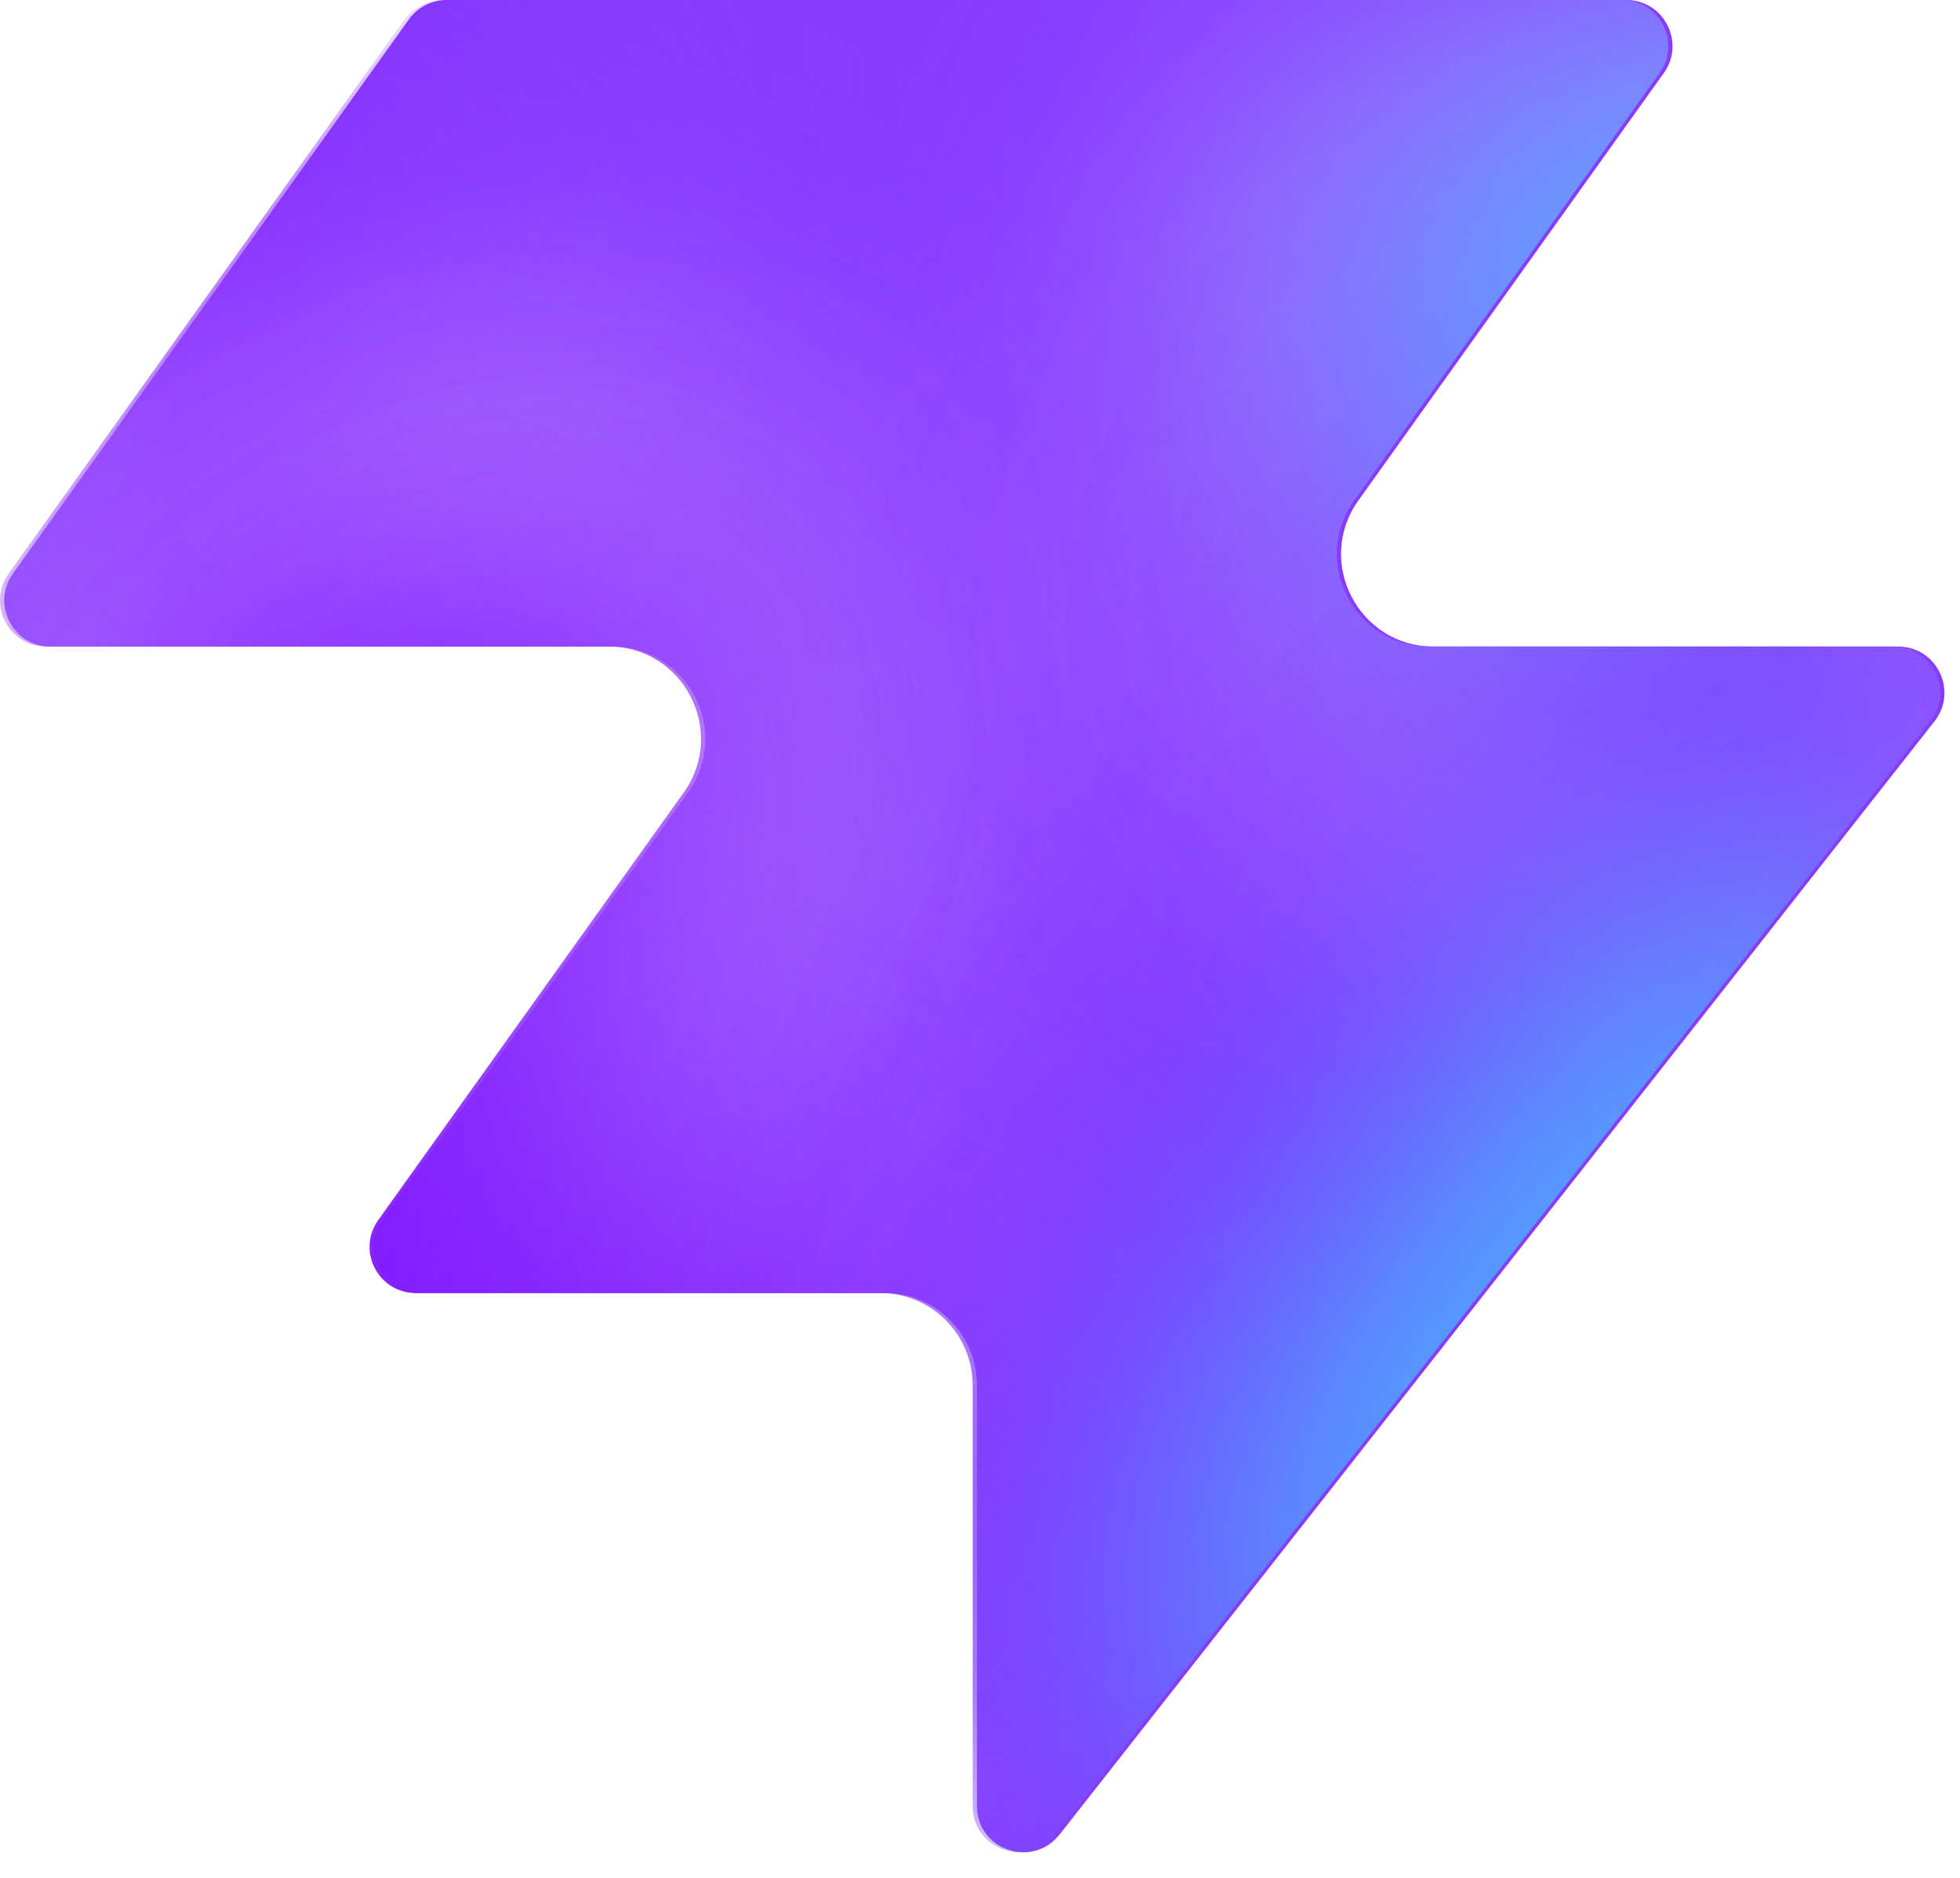
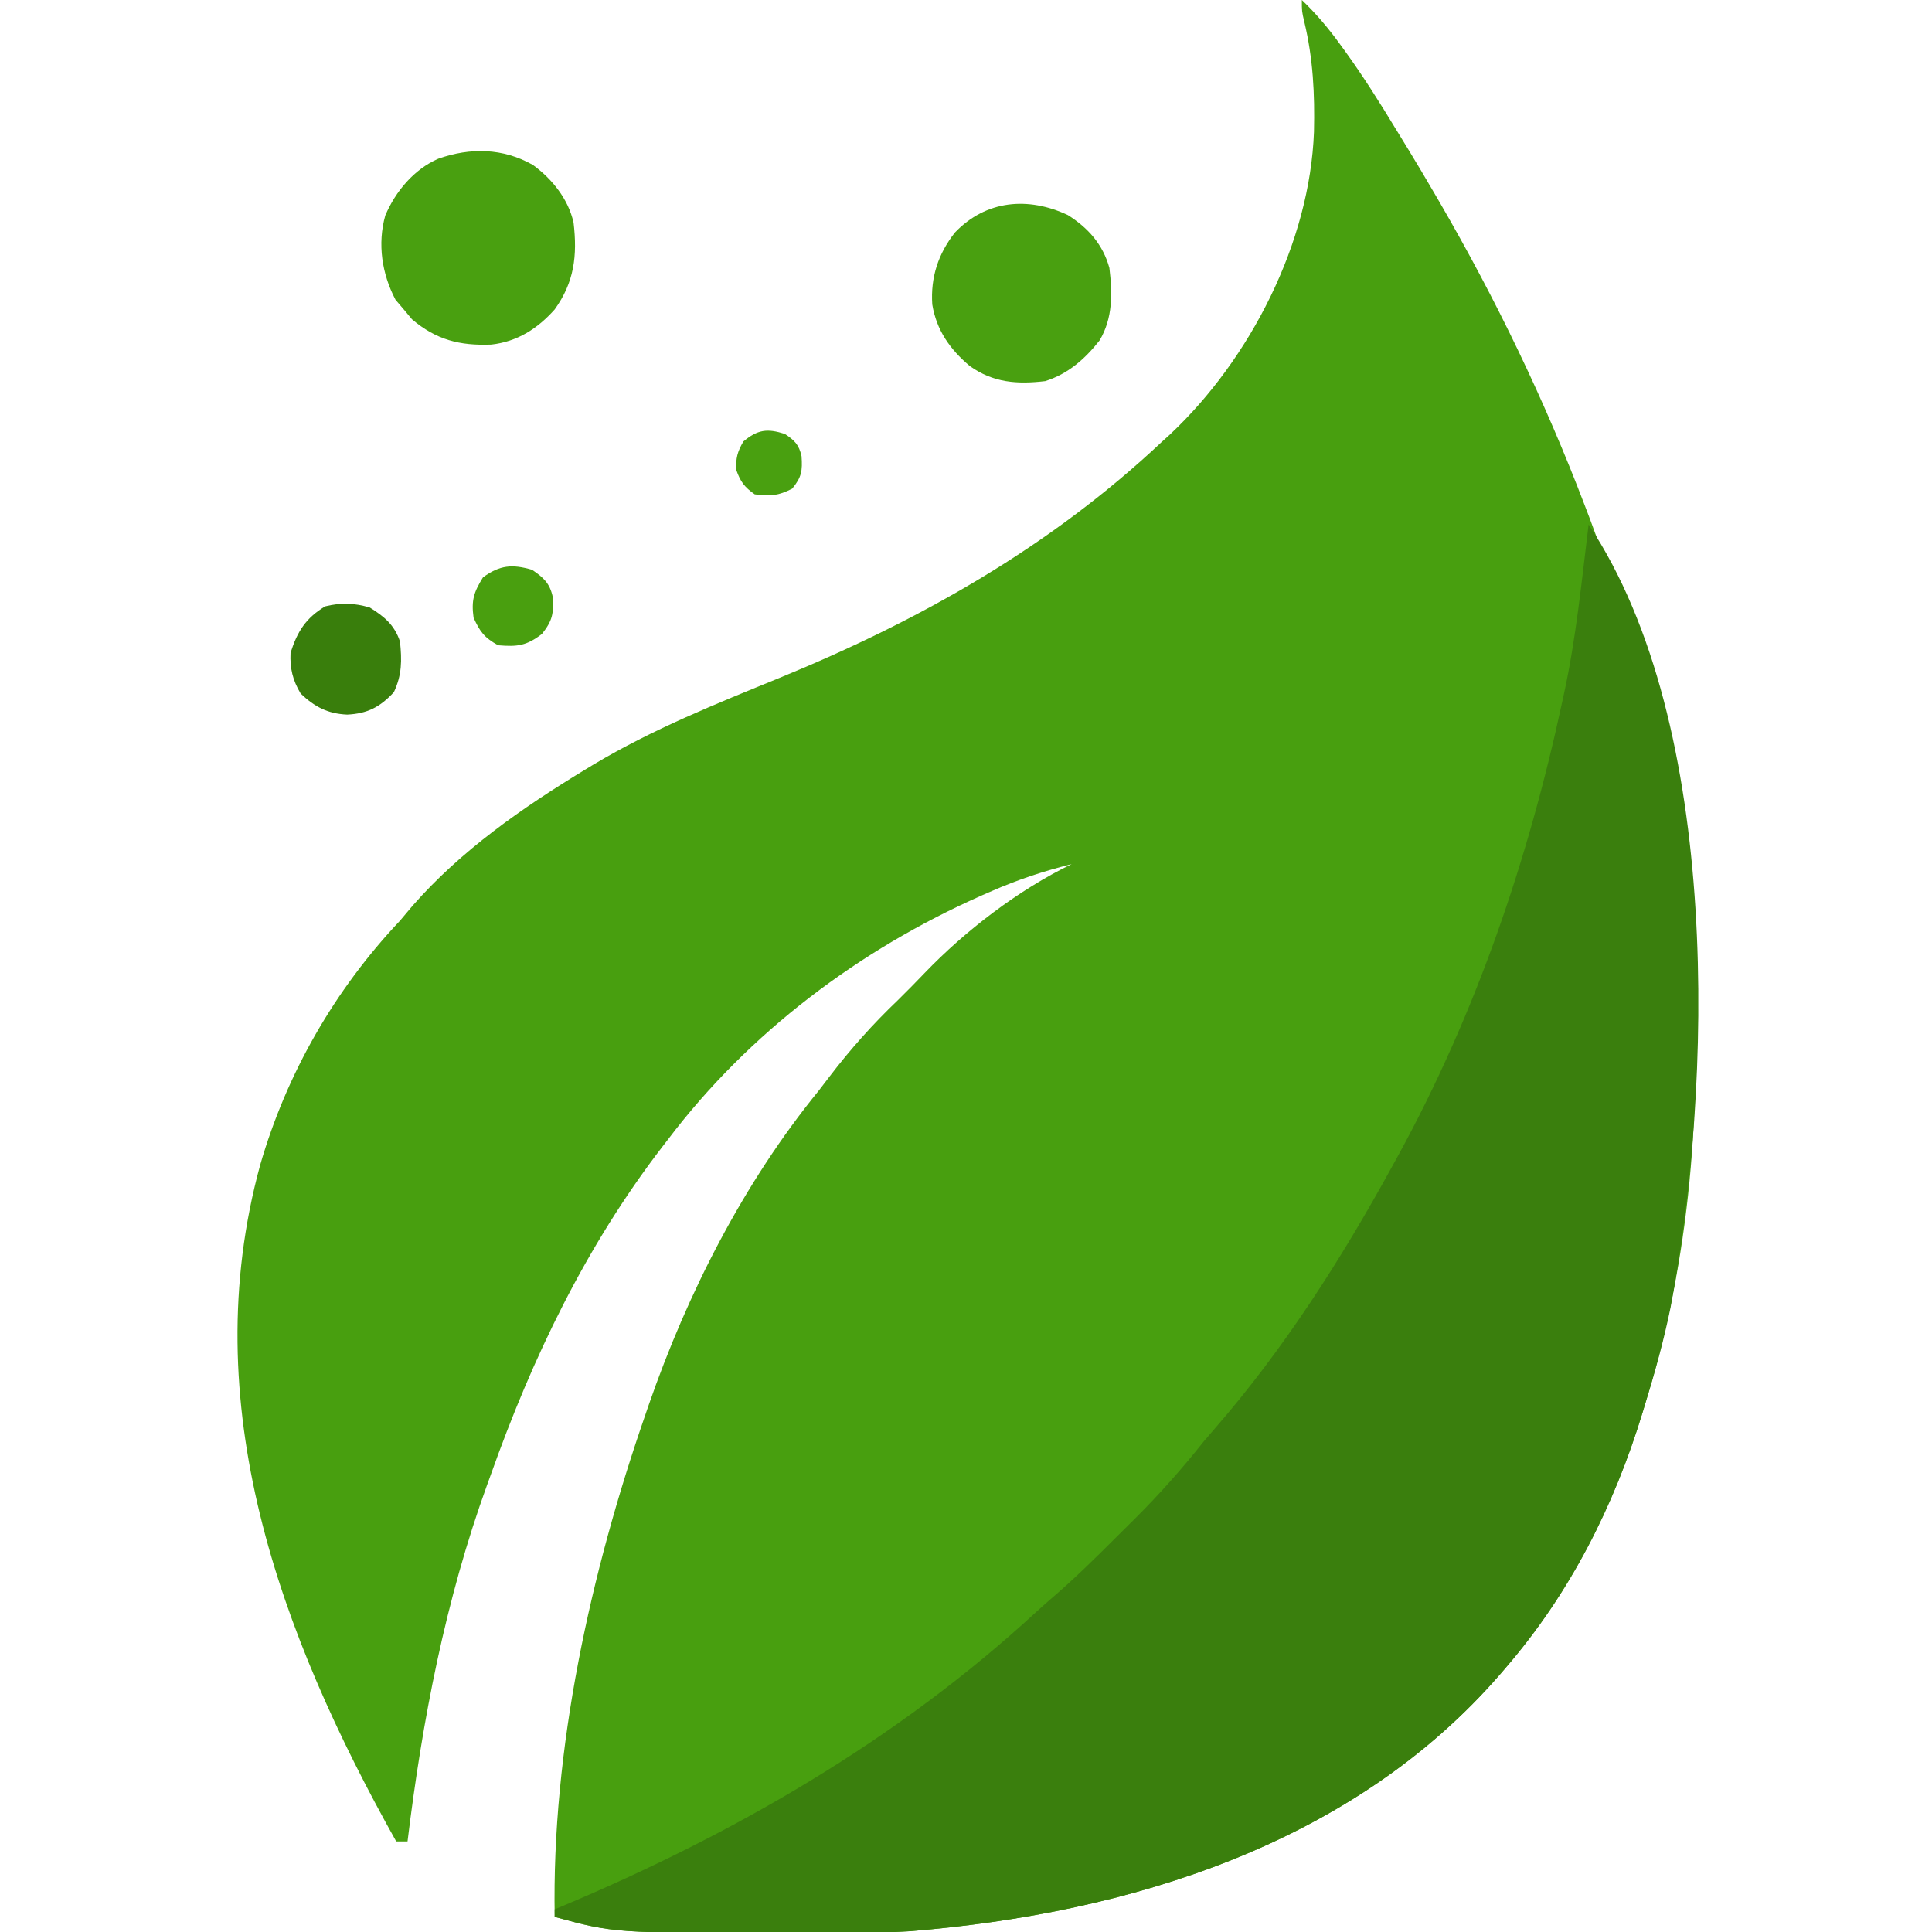
- <svg xmlns="http://www.w3.org/2000/svg" width="48" height="46" fill="none" viewBox="0 0 48 46">
-   <path fill="#863bff" d="M25.946 44.938c-.664.845-2.021.375-2.021-.698V33.937a2.26 2.26 0 0 0-2.262-2.262H10.287c-.92 0-1.456-1.04-.92-1.788l7.48-10.471c1.07-1.497 0-3.578-1.842-3.578H1.237c-.92 0-1.456-1.04-.92-1.788L10.013.474c.214-.297.556-.474.92-.474h28.894c.92 0 1.456 1.04.92 1.788l-7.48 10.471c-1.07 1.498 0 3.579 1.842 3.579h11.377c.943 0 1.473 1.088.89 1.83L25.947 44.94z" style="fill:#863bff;fill:color(display-p3 .525 .23 1);fill-opacity:1" />
-   <mask id="a" width="48" height="46" x="0" y="0" maskUnits="userSpaceOnUse" style="mask-type:alpha">
-     <path fill="#000" d="M25.842 44.938c-.664.844-2.021.375-2.021-.698V33.937a2.26 2.26 0 0 0-2.262-2.262H10.183c-.92 0-1.456-1.04-.92-1.788l7.48-10.471c1.07-1.498 0-3.579-1.842-3.579H1.133c-.92 0-1.456-1.04-.92-1.787L9.91.473c.214-.297.556-.474.92-.474h28.894c.92 0 1.456 1.04.92 1.788l-7.48 10.471c-1.07 1.498 0 3.578 1.842 3.578h11.377c.943 0 1.473 1.088.89 1.832L25.843 44.94z" style="fill:#000;fill-opacity:1" />
-   </mask>
-   <g mask="url(#a)">
-     <g filter="url(#b)">
-       <ellipse cx="5.508" cy="14.704" fill="#ede6ff" rx="5.508" ry="14.704" style="fill:#ede6ff;fill:color(display-p3 .927 .903 1);fill-opacity:1" transform="matrix(.00324 1 1 -.00324 -4.47 31.516)" />
-     </g>
-     <g filter="url(#c)">
-       <ellipse cx="10.399" cy="29.851" fill="#ede6ff" rx="10.399" ry="29.851" style="fill:#ede6ff;fill:color(display-p3 .927 .903 1);fill-opacity:1" transform="matrix(.00324 1 1 -.00324 -39.328 7.883)" />
-     </g>
-     <g filter="url(#d)">
-       <ellipse cx="5.508" cy="30.487" fill="#7e14ff" rx="5.508" ry="30.487" style="fill:#7e14ff;fill:color(display-p3 .492 .077 1);fill-opacity:1" transform="rotate(89.814 -25.913 -14.639)scale(1 -1)" />
-     </g>
-     <g filter="url(#e)">
-       <ellipse cx="5.508" cy="30.599" fill="#7e14ff" rx="5.508" ry="30.599" style="fill:#7e14ff;fill:color(display-p3 .492 .077 1);fill-opacity:1" transform="rotate(89.814 -32.644 -3.334)scale(1 -1)" />
-     </g>
-     <g filter="url(#f)">
-       <ellipse cx="5.508" cy="30.599" fill="#7e14ff" rx="5.508" ry="30.599" style="fill:#7e14ff;fill:color(display-p3 .492 .077 1);fill-opacity:1" transform="matrix(.00324 1 1 -.00324 -34.34 30.47)" />
-     </g>
-     <g filter="url(#g)">
-       <ellipse cx="14.072" cy="22.078" fill="#ede6ff" rx="14.072" ry="22.078" style="fill:#ede6ff;fill:color(display-p3 .927 .903 1);fill-opacity:1" transform="rotate(93.35 24.506 48.493)scale(-1 1)" />
-     </g>
-     <g filter="url(#h)">
-       <ellipse cx="3.47" cy="21.501" fill="#7e14ff" rx="3.47" ry="21.501" style="fill:#7e14ff;fill:color(display-p3 .492 .077 1);fill-opacity:1" transform="rotate(89.009 28.708 47.59)scale(-1 1)" />
-     </g>
-     <g filter="url(#i)">
-       <ellipse cx="3.47" cy="21.501" fill="#7e14ff" rx="3.47" ry="21.501" style="fill:#7e14ff;fill:color(display-p3 .492 .077 1);fill-opacity:1" transform="rotate(89.009 28.708 47.59)scale(-1 1)" />
-     </g>
-     <g filter="url(#j)">
-       <ellipse cx=".387" cy="8.972" fill="#7e14ff" rx="4.407" ry="29.108" style="fill:#7e14ff;fill:color(display-p3 .492 .077 1);fill-opacity:1" transform="rotate(39.51 .387 8.972)" />
-     </g>
-     <g filter="url(#k)">
-       <ellipse cx="47.523" cy="-6.092" fill="#7e14ff" rx="4.407" ry="29.108" style="fill:#7e14ff;fill:color(display-p3 .492 .077 1);fill-opacity:1" transform="rotate(37.892 47.523 -6.092)" />
-     </g>
-     <g filter="url(#l)">
-       <ellipse cx="41.412" cy="6.333" fill="#47bfff" rx="5.971" ry="9.665" style="fill:#47bfff;fill:color(display-p3 .28 .748 1);fill-opacity:1" transform="rotate(37.892 41.412 6.333)" />
-     </g>
-     <g filter="url(#m)">
-       <ellipse cx="-1.879" cy="38.332" fill="#7e14ff" rx="4.407" ry="29.108" style="fill:#7e14ff;fill:color(display-p3 .492 .077 1);fill-opacity:1" transform="rotate(37.892 -1.88 38.332)" />
-     </g>
-     <g filter="url(#n)">
-       <ellipse cx="-1.879" cy="38.332" fill="#7e14ff" rx="4.407" ry="29.108" style="fill:#7e14ff;fill:color(display-p3 .492 .077 1);fill-opacity:1" transform="rotate(37.892 -1.88 38.332)" />
-     </g>
-     <g filter="url(#o)">
-       <ellipse cx="35.651" cy="29.907" fill="#7e14ff" rx="4.407" ry="29.108" style="fill:#7e14ff;fill:color(display-p3 .492 .077 1);fill-opacity:1" transform="rotate(37.892 35.651 29.907)" />
-     </g>
-     <g filter="url(#p)">
-       <ellipse cx="38.418" cy="32.4" fill="#47bfff" rx="5.971" ry="15.297" style="fill:#47bfff;fill:color(display-p3 .28 .748 1);fill-opacity:1" transform="rotate(37.892 38.418 32.4)" />
-     </g>
-   </g>
-   <defs>
-     <filter id="b" width="60.045" height="41.654" x="-19.77" y="16.149" color-interpolation-filters="sRGB" filterUnits="userSpaceOnUse">
-       <feFlood flood-opacity="0" result="BackgroundImageFix" />
-       <feBlend in="SourceGraphic" in2="BackgroundImageFix" result="shape" />
-       <feGaussianBlur result="effect1_foregroundBlur_2002_17158" stdDeviation="7.659" />
-     </filter>
-     <filter id="c" width="90.34" height="51.437" x="-54.613" y="-7.533" color-interpolation-filters="sRGB" filterUnits="userSpaceOnUse">
-       <feFlood flood-opacity="0" result="BackgroundImageFix" />
-       <feBlend in="SourceGraphic" in2="BackgroundImageFix" result="shape" />
-       <feGaussianBlur result="effect1_foregroundBlur_2002_17158" stdDeviation="7.659" />
-     </filter>
-     <filter id="d" width="79.355" height="29.4" x="-49.64" y="2.03" color-interpolation-filters="sRGB" filterUnits="userSpaceOnUse">
-       <feFlood flood-opacity="0" result="BackgroundImageFix" />
-       <feBlend in="SourceGraphic" in2="BackgroundImageFix" result="shape" />
-       <feGaussianBlur result="effect1_foregroundBlur_2002_17158" stdDeviation="4.596" />
-     </filter>
-     <filter id="e" width="79.579" height="29.4" x="-45.045" y="20.029" color-interpolation-filters="sRGB" filterUnits="userSpaceOnUse">
-       <feFlood flood-opacity="0" result="BackgroundImageFix" />
-       <feBlend in="SourceGraphic" in2="BackgroundImageFix" result="shape" />
-       <feGaussianBlur result="effect1_foregroundBlur_2002_17158" stdDeviation="4.596" />
-     </filter>
-     <filter id="f" width="79.579" height="29.4" x="-43.513" y="21.178" color-interpolation-filters="sRGB" filterUnits="userSpaceOnUse">
-       <feFlood flood-opacity="0" result="BackgroundImageFix" />
-       <feBlend in="SourceGraphic" in2="BackgroundImageFix" result="shape" />
-       <feGaussianBlur result="effect1_foregroundBlur_2002_17158" stdDeviation="4.596" />
-     </filter>
-     <filter id="g" width="74.749" height="58.852" x="15.756" y="-17.901" color-interpolation-filters="sRGB" filterUnits="userSpaceOnUse">
-       <feFlood flood-opacity="0" result="BackgroundImageFix" />
-       <feBlend in="SourceGraphic" in2="BackgroundImageFix" result="shape" />
-       <feGaussianBlur result="effect1_foregroundBlur_2002_17158" stdDeviation="7.659" />
-     </filter>
-     <filter id="h" width="61.377" height="25.362" x="23.548" y="2.284" color-interpolation-filters="sRGB" filterUnits="userSpaceOnUse">
-       <feFlood flood-opacity="0" result="BackgroundImageFix" />
-       <feBlend in="SourceGraphic" in2="BackgroundImageFix" result="shape" />
-       <feGaussianBlur result="effect1_foregroundBlur_2002_17158" stdDeviation="4.596" />
-     </filter>
-     <filter id="i" width="61.377" height="25.362" x="23.548" y="2.284" color-interpolation-filters="sRGB" filterUnits="userSpaceOnUse">
-       <feFlood flood-opacity="0" result="BackgroundImageFix" />
-       <feBlend in="SourceGraphic" in2="BackgroundImageFix" result="shape" />
-       <feGaussianBlur result="effect1_foregroundBlur_2002_17158" stdDeviation="4.596" />
-     </filter>
-     <filter id="j" width="56.045" height="63.649" x="-27.636" y="-22.853" color-interpolation-filters="sRGB" filterUnits="userSpaceOnUse">
-       <feFlood flood-opacity="0" result="BackgroundImageFix" />
-       <feBlend in="SourceGraphic" in2="BackgroundImageFix" result="shape" />
-       <feGaussianBlur result="effect1_foregroundBlur_2002_17158" stdDeviation="4.596" />
-     </filter>
-     <filter id="k" width="54.814" height="64.646" x="20.116" y="-38.415" color-interpolation-filters="sRGB" filterUnits="userSpaceOnUse">
-       <feFlood flood-opacity="0" result="BackgroundImageFix" />
-       <feBlend in="SourceGraphic" in2="BackgroundImageFix" result="shape" />
-       <feGaussianBlur result="effect1_foregroundBlur_2002_17158" stdDeviation="4.596" />
-     </filter>
-     <filter id="l" width="33.541" height="35.313" x="24.641" y="-11.323" color-interpolation-filters="sRGB" filterUnits="userSpaceOnUse">
-       <feFlood flood-opacity="0" result="BackgroundImageFix" />
-       <feBlend in="SourceGraphic" in2="BackgroundImageFix" result="shape" />
-       <feGaussianBlur result="effect1_foregroundBlur_2002_17158" stdDeviation="4.596" />
-     </filter>
-     <filter id="m" width="54.814" height="64.646" x="-29.286" y="6.009" color-interpolation-filters="sRGB" filterUnits="userSpaceOnUse">
-       <feFlood flood-opacity="0" result="BackgroundImageFix" />
-       <feBlend in="SourceGraphic" in2="BackgroundImageFix" result="shape" />
-       <feGaussianBlur result="effect1_foregroundBlur_2002_17158" stdDeviation="4.596" />
-     </filter>
-     <filter id="n" width="54.814" height="64.646" x="-29.286" y="6.009" color-interpolation-filters="sRGB" filterUnits="userSpaceOnUse">
-       <feFlood flood-opacity="0" result="BackgroundImageFix" />
-       <feBlend in="SourceGraphic" in2="BackgroundImageFix" result="shape" />
-       <feGaussianBlur result="effect1_foregroundBlur_2002_17158" stdDeviation="4.596" />
-     </filter>
-     <filter id="o" width="54.814" height="64.646" x="8.244" y="-2.416" color-interpolation-filters="sRGB" filterUnits="userSpaceOnUse">
-       <feFlood flood-opacity="0" result="BackgroundImageFix" />
-       <feBlend in="SourceGraphic" in2="BackgroundImageFix" result="shape" />
-       <feGaussianBlur result="effect1_foregroundBlur_2002_17158" stdDeviation="4.596" />
-     </filter>
-     <filter id="p" width="39.409" height="43.623" x="18.713" y="10.588" color-interpolation-filters="sRGB" filterUnits="userSpaceOnUse">
-       <feFlood flood-opacity="0" result="BackgroundImageFix" />
-       <feBlend in="SourceGraphic" in2="BackgroundImageFix" result="shape" />
-       <feGaussianBlur result="effect1_foregroundBlur_2002_17158" stdDeviation="4.596" />
-     </filter>
-   </defs>
+ <svg xmlns="http://www.w3.org/2000/svg" version="1.1" width="512" height="512">
+   <path d="M0 0 C3.848 3.669 7.067 7.513 10.188 11.812 C10.662 12.464 11.137 13.116 11.626 13.787 C16.349 20.352 20.643 27.156 24.831 34.071 C25.924 35.874 27.027 37.67 28.133 39.465 C30.471 43.282 32.745 47.134 35 51 C35.5 51.856 36 52.712 36.515 53.594 C51.49 79.405 64.37 106.109 75 134 C75.647 135.695 75.647 135.695 76.308 137.423 C104.439 211.823 114.825 294.95 91 372 C90.762 372.788 90.523 373.575 90.278 374.387 C82.696 399.238 71.033 422.257 54 442 C53.531 442.547 53.063 443.094 52.58 443.658 C13.444 488.858 -45.869 507.059 -103.746 511.784 C-108.942 512.129 -114.127 512.182 -119.332 512.203 C-120.476 512.21 -121.619 512.217 -122.797 512.224 C-126.469 512.241 -130.141 512.247 -133.812 512.25 C-135.06 512.252 -136.307 512.254 -137.592 512.256 C-182.196 512.274 -182.196 512.274 -198 508 C-198.825 463.49 -188.492 416.781 -174 375 C-173.551 373.688 -173.551 373.688 -173.092 372.35 C-162.784 342.625 -147.905 313.424 -128 289 C-127.094 287.823 -126.192 286.644 -125.293 285.461 C-119.649 278.063 -113.743 271.432 -107 265 C-104.636 262.658 -102.292 260.307 -100 257.895 C-89.148 246.598 -75.142 235.863 -61 229 C-68.325 230.826 -75.213 233.096 -82.125 236.125 C-83.032 236.521 -83.94 236.917 -84.875 237.325 C-117.245 251.656 -146.54 273.632 -168 302 C-168.46 302.595 -168.92 303.19 -169.395 303.803 C-189.673 330.133 -203.938 359.82 -215 391 C-215.31 391.855 -215.621 392.709 -215.94 393.59 C-226.953 423.998 -233.102 455.961 -237 488 C-237.99 488 -238.98 488 -240 488 C-270.824 432.985 -293.366 371.992 -276.039 308.695 C-269.027 284.474 -256.306 262.303 -239 244 C-237.891 242.691 -236.787 241.379 -235.688 240.062 C-222.852 225.398 -206.561 214.044 -190 204 C-189.232 203.534 -188.464 203.067 -187.673 202.587 C-171.999 193.232 -155.309 186.551 -138.462 179.669 C-100.906 164.274 -66.661 144.884 -37 117 C-36.301 116.367 -35.603 115.734 -34.883 115.082 C-13.626 95.104 2.155 64.194 3.219 34.895 C3.444 24.888 2.997 15.544 0.656 5.801 C0 3 0 3 0 0 Z " fill="#489F0F" transform="translate(345,0)" />
+   <path d="M0 0 C35.48 53.22 32.785 149.019 21.716 207.479 C19.957 216.127 17.605 224.574 15 233 C14.762 233.788 14.523 234.575 14.278 235.387 C6.696 260.238 -4.967 283.257 -22 303 C-22.469 303.547 -22.937 304.094 -23.42 304.658 C-62.556 349.858 -121.869 368.059 -179.746 372.784 C-184.942 373.129 -190.127 373.182 -195.332 373.203 C-197.047 373.213 -197.047 373.213 -198.797 373.224 C-202.469 373.241 -206.141 373.247 -209.812 373.25 C-211.06 373.252 -212.307 373.254 -213.592 373.256 C-258.196 373.274 -258.196 373.274 -274 369 C-274 368.34 -274 367.68 -274 367 C-273.211 366.67 -273.211 366.67 -272.406 366.333 C-226.419 347.016 -183.256 322.157 -146.406 288.195 C-145.08 286.985 -143.745 285.783 -142.379 284.617 C-136.38 279.489 -130.786 273.972 -125.21 268.395 C-123.574 266.762 -121.931 265.137 -120.287 263.512 C-113.725 256.984 -107.761 250.253 -102 243 C-101.077 241.91 -100.147 240.825 -99.207 239.75 C-80.693 218.487 -65.529 194.671 -52 170 C-51.501 169.094 -51.002 168.188 -50.488 167.255 C-29.896 129.604 -15.974 88.879 -7 47 C-6.84 46.274 -6.681 45.547 -6.517 44.799 C-3.313 30.068 -1.843 14.95 0 0 Z " fill="#3A7F0D" transform="translate(421,139)" />
+   <path d="M0 0 C5.106 3.706 9.392 9.062 10.781 15.293 C11.811 24.021 10.979 31.065 5.781 38.293 C1.235 43.391 -4.111 46.828 -11.012 47.609 C-19.41 47.939 -25.579 46.367 -32.031 40.918 C-33.114 39.619 -33.114 39.619 -34.219 38.293 C-34.941 37.447 -35.663 36.602 -36.406 35.73 C-40.013 28.891 -41.226 20.902 -39.113 13.391 C-36.379 6.979 -31.5 1.161 -25.07 -1.645 C-16.606 -4.635 -7.921 -4.496 0 0 Z " fill="#49A010" transform="translate(141.2188,43.70703)" />
+   <path d="M0 0 C5.385 3.396 9.297 7.803 11 14 C11.815 20.71 11.941 27.275 8.402 33.219 C4.515 38.157 0.04 42.083 -6 44 C-13.463 44.885 -19.796 44.425 -26 40 C-31.254 35.582 -34.823 30.484 -35.938 23.688 C-36.414 16.499 -34.374 10.278 -29.938 4.625 C-21.667 -4.013 -10.509 -4.929 0 0 Z " fill="#49A010" transform="translate(283,57)" />
+   <path d="M0 0 C3.865 2.4 6.547 4.642 8 9 C8.521 13.965 8.53 17.879 6.375 22.438 C2.724 26.376 -0.651 28.13 -6 28.375 C-11.143 28.149 -14.58 26.344 -18.312 22.812 C-20.44 19.267 -21.202 16.088 -21 12 C-19.204 6.33 -16.915 2.749 -11.812 -0.312 C-7.665 -1.326 -4.102 -1.218 0 0 Z " fill="#397E0C" transform="translate(98,161)" />
+   <path d="M0 0 C3.025 2.06 4.669 3.516 5.48 7.156 C5.753 11.577 5.44 13.445 2.625 17 C-1.471 20.121 -3.817 20.439 -9 20 C-12.623 17.987 -13.788 16.469 -15.5 12.688 C-16.128 8.059 -15.438 5.961 -13 2 C-8.527 -1.253 -5.275 -1.535 0 0 Z " fill="#499F0F" transform="translate(141,151)" />
+   <path d="M0 0 C2.565 1.688 3.751 2.869 4.418 5.902 C4.684 9.757 4.449 11.456 1.938 14.5 C-1.73 16.373 -3.932 16.592 -8 16 C-10.722 14.066 -11.751 12.694 -12.875 9.562 C-13.029 6.399 -12.589 4.744 -11 2 C-7.199 -1.168 -4.692 -1.497 0 0 Z " fill="#49A010" transform="translate(208,115)" />
</svg>
